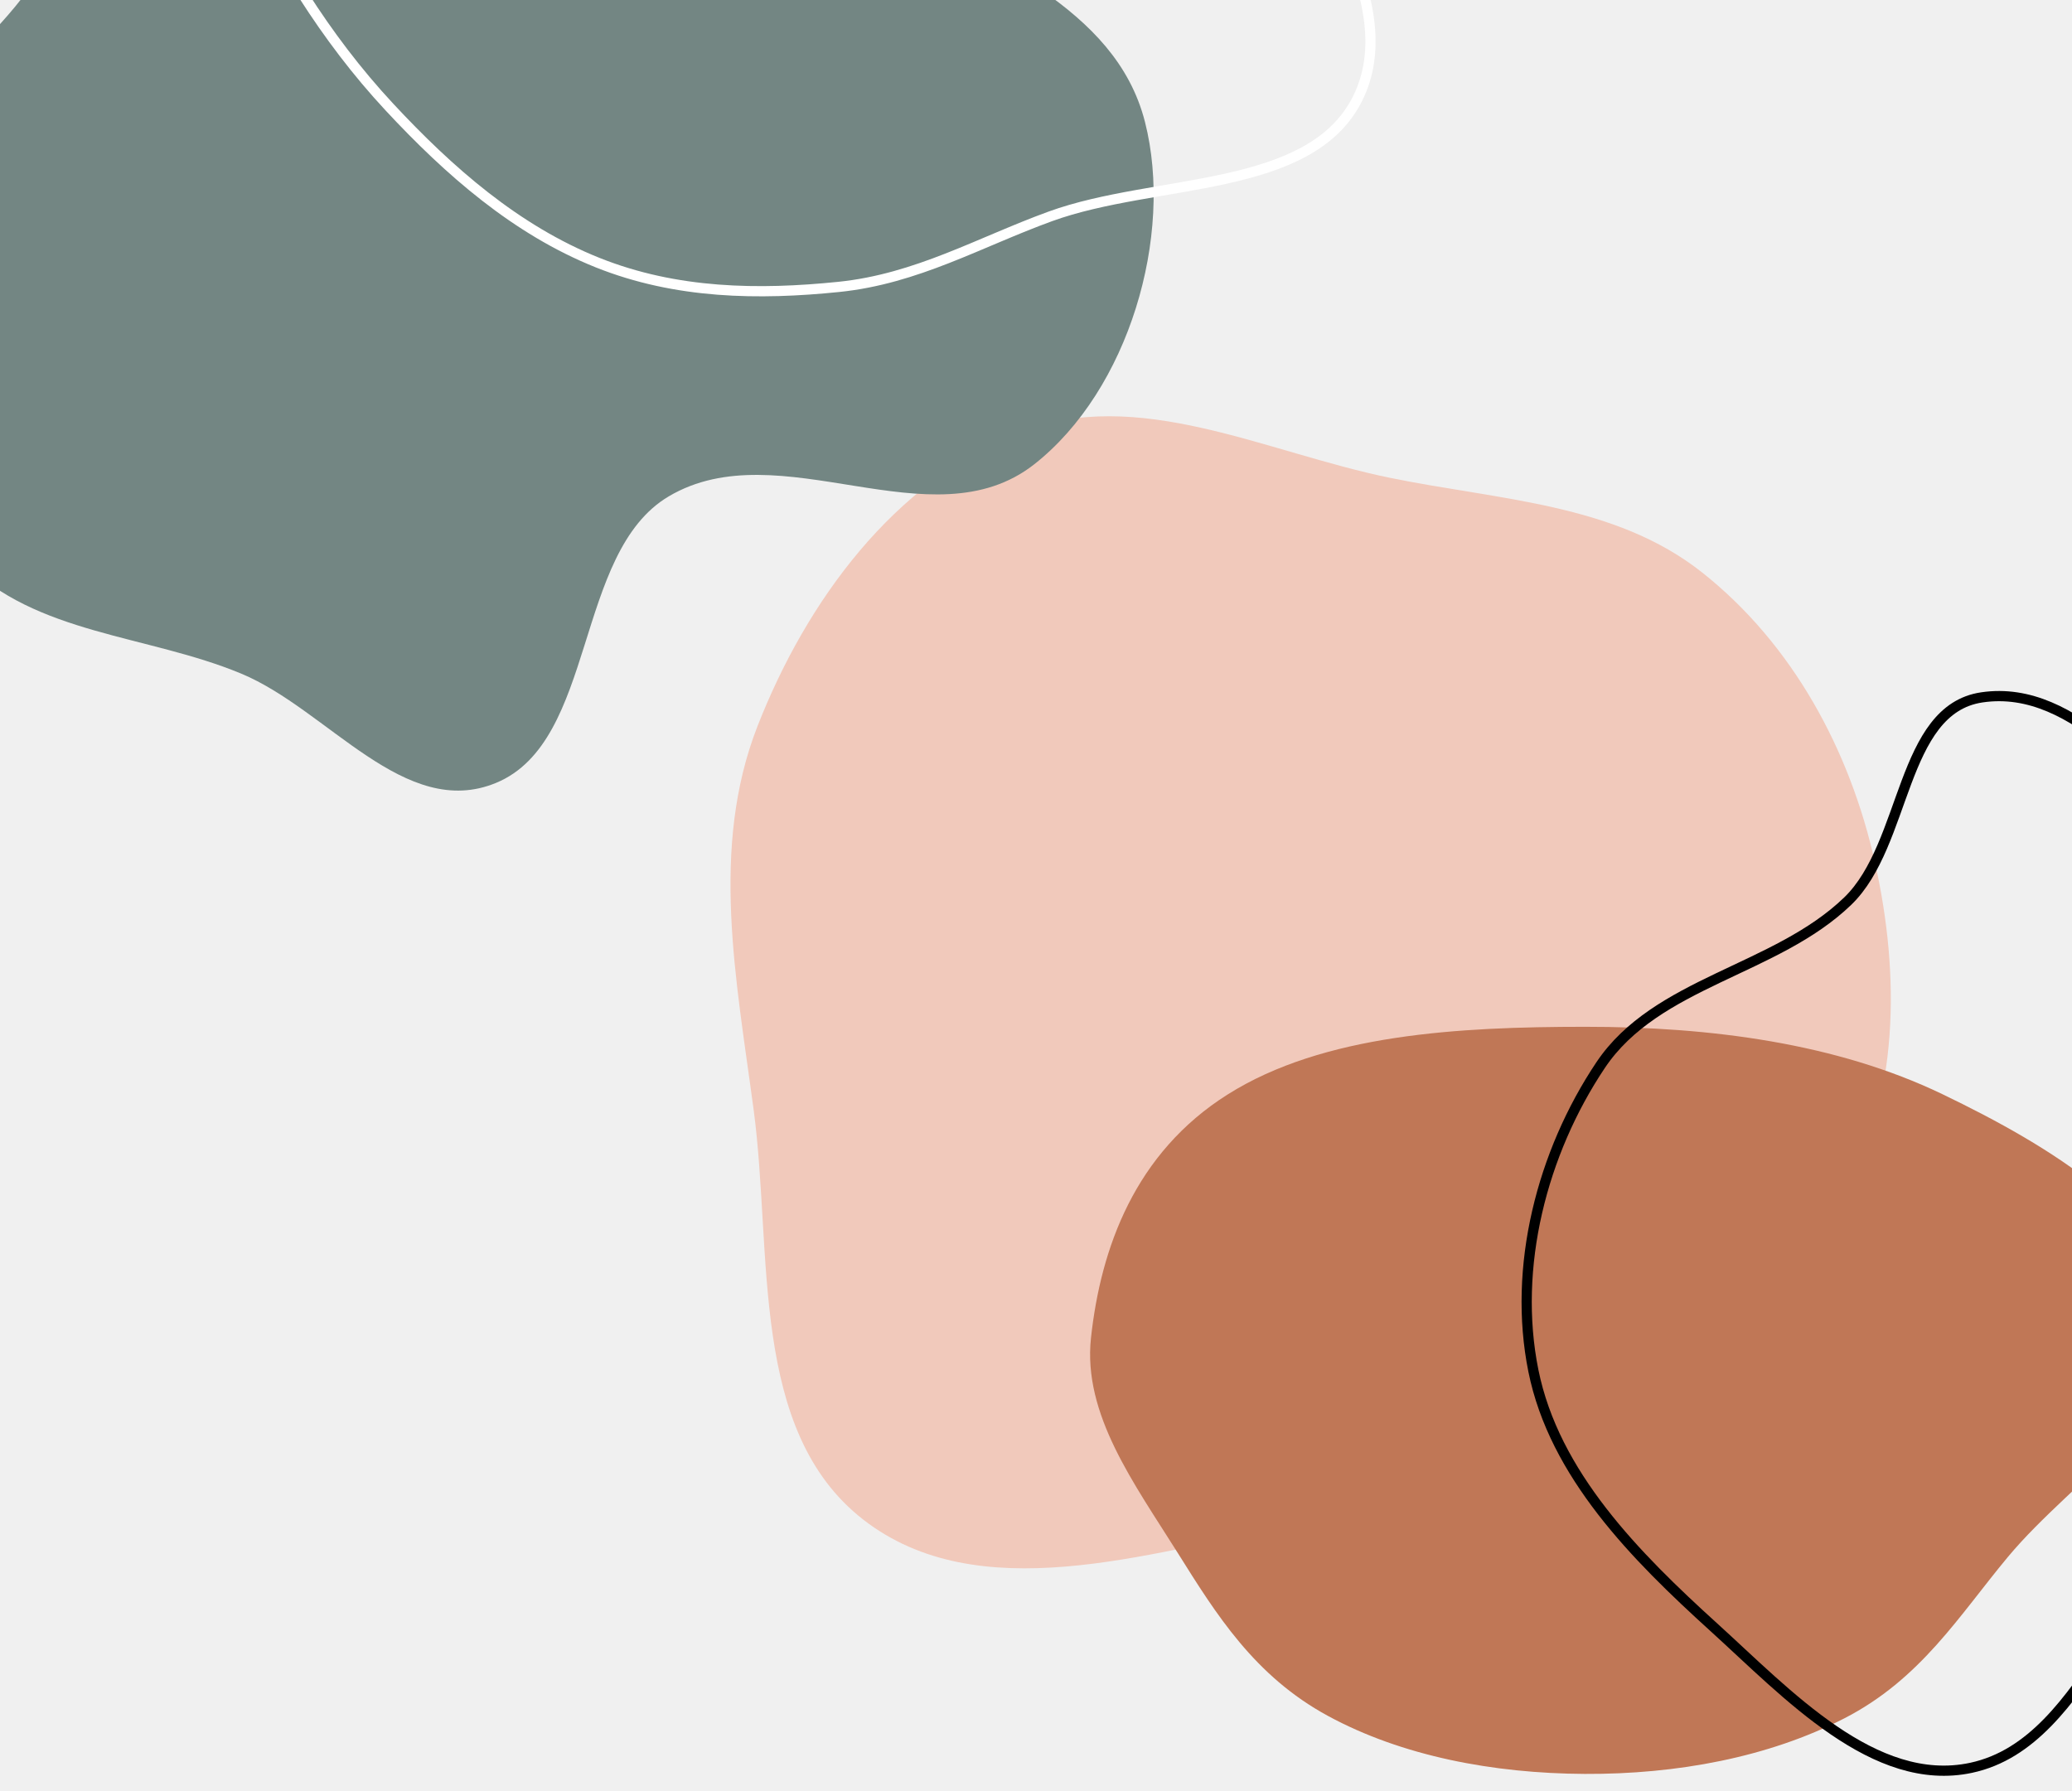
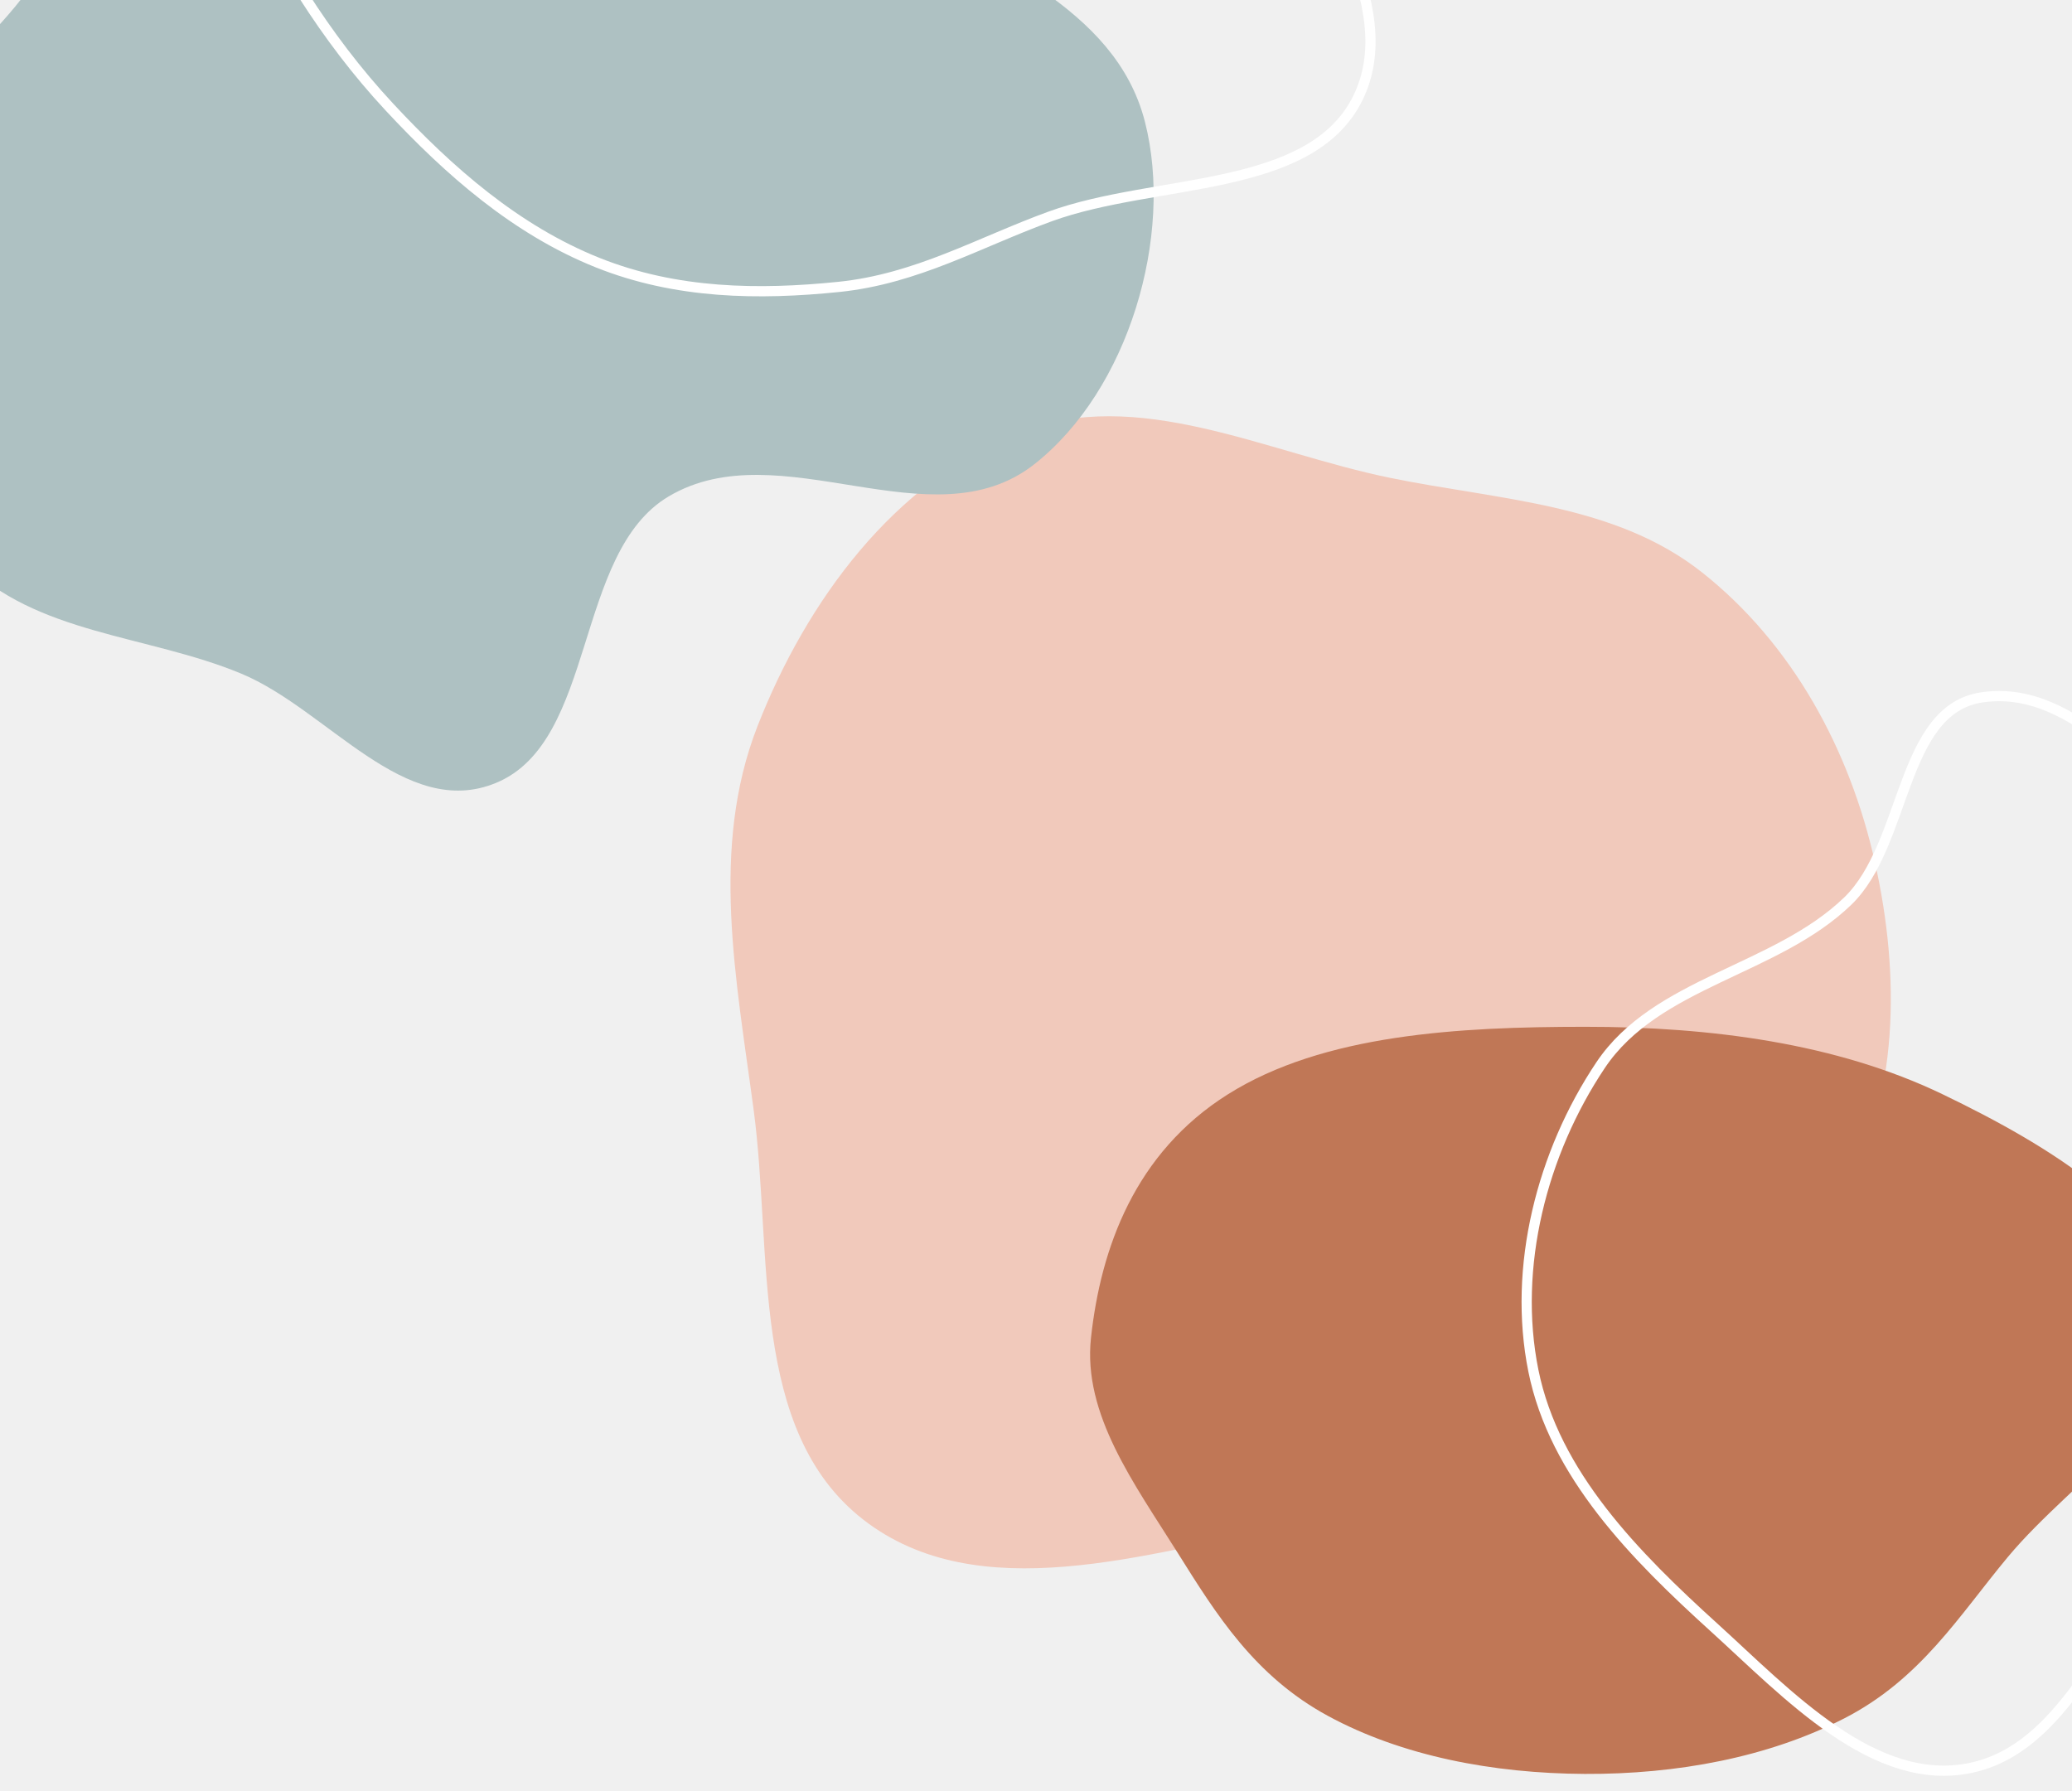
<svg xmlns="http://www.w3.org/2000/svg" width="1015" height="877" viewBox="0 0 1015 877" fill="none">
-   <g clip-path="url(#clip0)">
-     <path fill-rule="evenodd" clip-rule="evenodd" d="M369.199 543.776C360.713 480.052 347.668 415.506 371.109 355.646C395.101 294.379 437.931 235.889 499.179 211.849C557.398 188.997 619.597 221.498 680.864 234.065C734.4 245.046 791.085 246.56 833.911 280.509C878.145 315.576 906.162 367.336 918.471 422.425C930.802 477.61 930.545 538.072 902.425 587.13C875.613 633.905 819.043 649.417 772.631 676.855C726.079 704.376 684.139 737.311 631.042 747.567C561.196 761.059 479.016 788.107 422.878 744.415C366.873 700.827 378.566 614.124 369.199 543.776Z" fill="#F1C9BB" />
+   <g clip-path="url(#clip0_372_9334)">
+     <path fill-rule="evenodd" clip-rule="evenodd" d="M369.199 543.776C360.713 480.052 347.668 415.506 371.109 355.646C395.101 294.379 437.931 235.889 499.179 211.849C557.398 188.997 619.596 221.498 680.864 234.065C734.4 245.046 791.085 246.56 833.911 280.509C878.145 315.576 906.162 367.336 918.471 422.425C930.802 477.61 930.545 538.072 902.425 587.13C875.613 633.905 819.043 649.417 772.631 676.855C726.079 704.376 684.139 737.311 631.042 747.567C561.196 761.059 479.016 788.107 422.878 744.415C366.872 700.827 378.566 614.124 369.199 543.776Z" fill="#F1C9BB" />
    <path fill-rule="evenodd" clip-rule="evenodd" d="M776.308 503C838.043 502.968 899.655 511.099 951.351 535.931C1004.91 561.657 1061.86 596.544 1068.5 643.353C1075 689.158 1016.24 723.487 983.553 762.763C959.621 791.523 940.927 822.576 903.323 841.852C866.24 860.861 821.5 869.221 776.308 868.996C731.355 868.772 686.718 860.224 650.537 840.592C614.525 821.053 595.753 790.758 577.012 760.862C555.61 726.722 530.362 692.862 534.436 655.384C539.216 611.425 555.922 564.796 601.446 536.114C648.312 506.588 714.612 503.032 776.308 503Z" fill="#C07756" />
-     <path fill-rule="evenodd" clip-rule="evenodd" d="M1385.81 515.279C1393.73 559.431 1394.6 604.469 1384.43 648.159C1374.36 691.395 1362.34 739.349 1327.3 766.61C1292.09 794.013 1242.22 798.062 1197.84 793.34C1159.81 789.293 1133.29 730.661 1096.79 742.081C1038.65 760.271 1025.16 853.234 965.597 865.999C918.213 876.154 875.493 829.758 839.6 797.2C801.165 762.335 761.4 722.34 751.146 671.47C740.923 620.748 755.302 564.769 784.084 521.772C811.361 481.024 869.83 475.496 905.121 441.452C934.154 413.444 930.916 347.528 970.824 341.627C1017.73 334.692 1051.95 387.396 1091.24 413.931C1112.98 428.611 1125.09 466.34 1151.16 463.409C1218.79 455.804 1270.96 371.56 1337.41 386.249C1382.84 396.29 1377.59 469.492 1385.81 515.279Z" stroke="black" stroke-width="5" />
-     <path fill-rule="evenodd" clip-rule="evenodd" d="M332.061 -99.115C295.289 -121.442 272.551 -166.115 230.346 -175.376C183.675 -185.617 128.41 -183.739 87.832 -152.707C47.312 -121.719 47.836 -59.172 20.579 -14.957C-10.548 35.533 -75.798 66.911 -83.466 125.154C-91.052 182.785 -55.584 236.632 -17.62 275.204C17.488 310.876 72.286 310.931 118.118 329.972C160.685 347.656 198.314 402.034 243.046 383.496C292.335 363.068 281.087 270.69 327.58 243.164C382.131 210.868 456.314 267.014 506.679 227.413C552.928 191.048 575.077 115.448 560.88 59.725C546.285 2.44 482.121 -18.479 435.847 -50.602C403.879 -72.792 365.287 -78.941 332.061 -99.115Z" fill="#738683" />
+     <path fill-rule="evenodd" clip-rule="evenodd" d="M1385.81 515.279C1393.73 559.431 1394.6 604.469 1384.43 648.159C1374.36 691.395 1362.34 739.349 1327.3 766.61C1292.09 794.013 1242.22 798.062 1197.84 793.34C1159.81 789.293 1133.29 730.661 1096.79 742.081C1038.65 760.271 1025.16 853.234 965.597 865.999C918.213 876.154 875.493 829.758 839.6 797.2C801.165 762.335 761.4 722.34 751.146 671.47C740.923 620.748 755.302 564.769 784.084 521.772C811.361 481.024 869.83 475.496 905.121 441.452C934.154 413.444 930.916 347.528 970.824 341.627C1017.73 334.692 1051.95 387.396 1091.24 413.931C1112.98 428.611 1125.09 466.34 1151.16 463.409C1218.79 455.804 1270.96 371.56 1337.41 386.249C1382.84 396.29 1377.59 469.492 1385.81 515.279Z" stroke="white" stroke-width="5" />
+     <path fill-rule="evenodd" clip-rule="evenodd" d="M332.061 -99.115C295.289 -121.442 272.551 -166.115 230.346 -175.376C183.675 -185.617 128.41 -183.739 87.832 -152.707C47.312 -121.719 47.836 -59.172 20.579 -14.957C-10.548 35.533 -75.798 66.911 -83.466 125.154C-91.052 182.785 -55.584 236.632 -17.62 275.204C17.488 310.876 72.286 310.931 118.118 329.972C160.685 347.656 198.314 402.034 243.046 383.496C292.335 363.068 281.087 270.69 327.58 243.164C382.131 210.868 456.314 267.014 506.679 227.413C552.928 191.048 575.077 115.448 560.88 59.725C546.285 2.44 482.121 -18.479 435.847 -50.602C403.879 -72.792 365.287 -78.941 332.061 -99.115Z" fill="#AEC1C2" />
    <path fill-rule="evenodd" clip-rule="evenodd" d="M41.595 -248.672C57.49 -308.307 126.458 -345.204 193.111 -352.101C256.621 -358.673 316.543 -307.588 379.914 -283.681C428.853 -265.22 481.03 -259.033 523.19 -227.582C566.412 -195.34 595.4 -151.13 618.971 -105.351C644.66 -55.461 687.383 3.079 665.134 48.09C642.022 94.848 566.241 87.189 514.501 106.002C479.708 118.653 449.139 136.638 410.85 140.549C371.888 144.528 331.363 144.101 292.747 128.649C252.726 112.635 219.967 83.827 190.808 52.501C158.525 17.818 135.946 -20.673 115.675 -61.587C84.886 -123.732 25.407 -187.939 41.595 -248.672Z" stroke="white" stroke-width="5" />
  </g>
  <defs>
-     <clipPath id="clip0">
+     <clipPath id="clip0_372_9334">
      <rect width="1015" height="877" fill="white" />
    </clipPath>
  </defs>
</svg>
